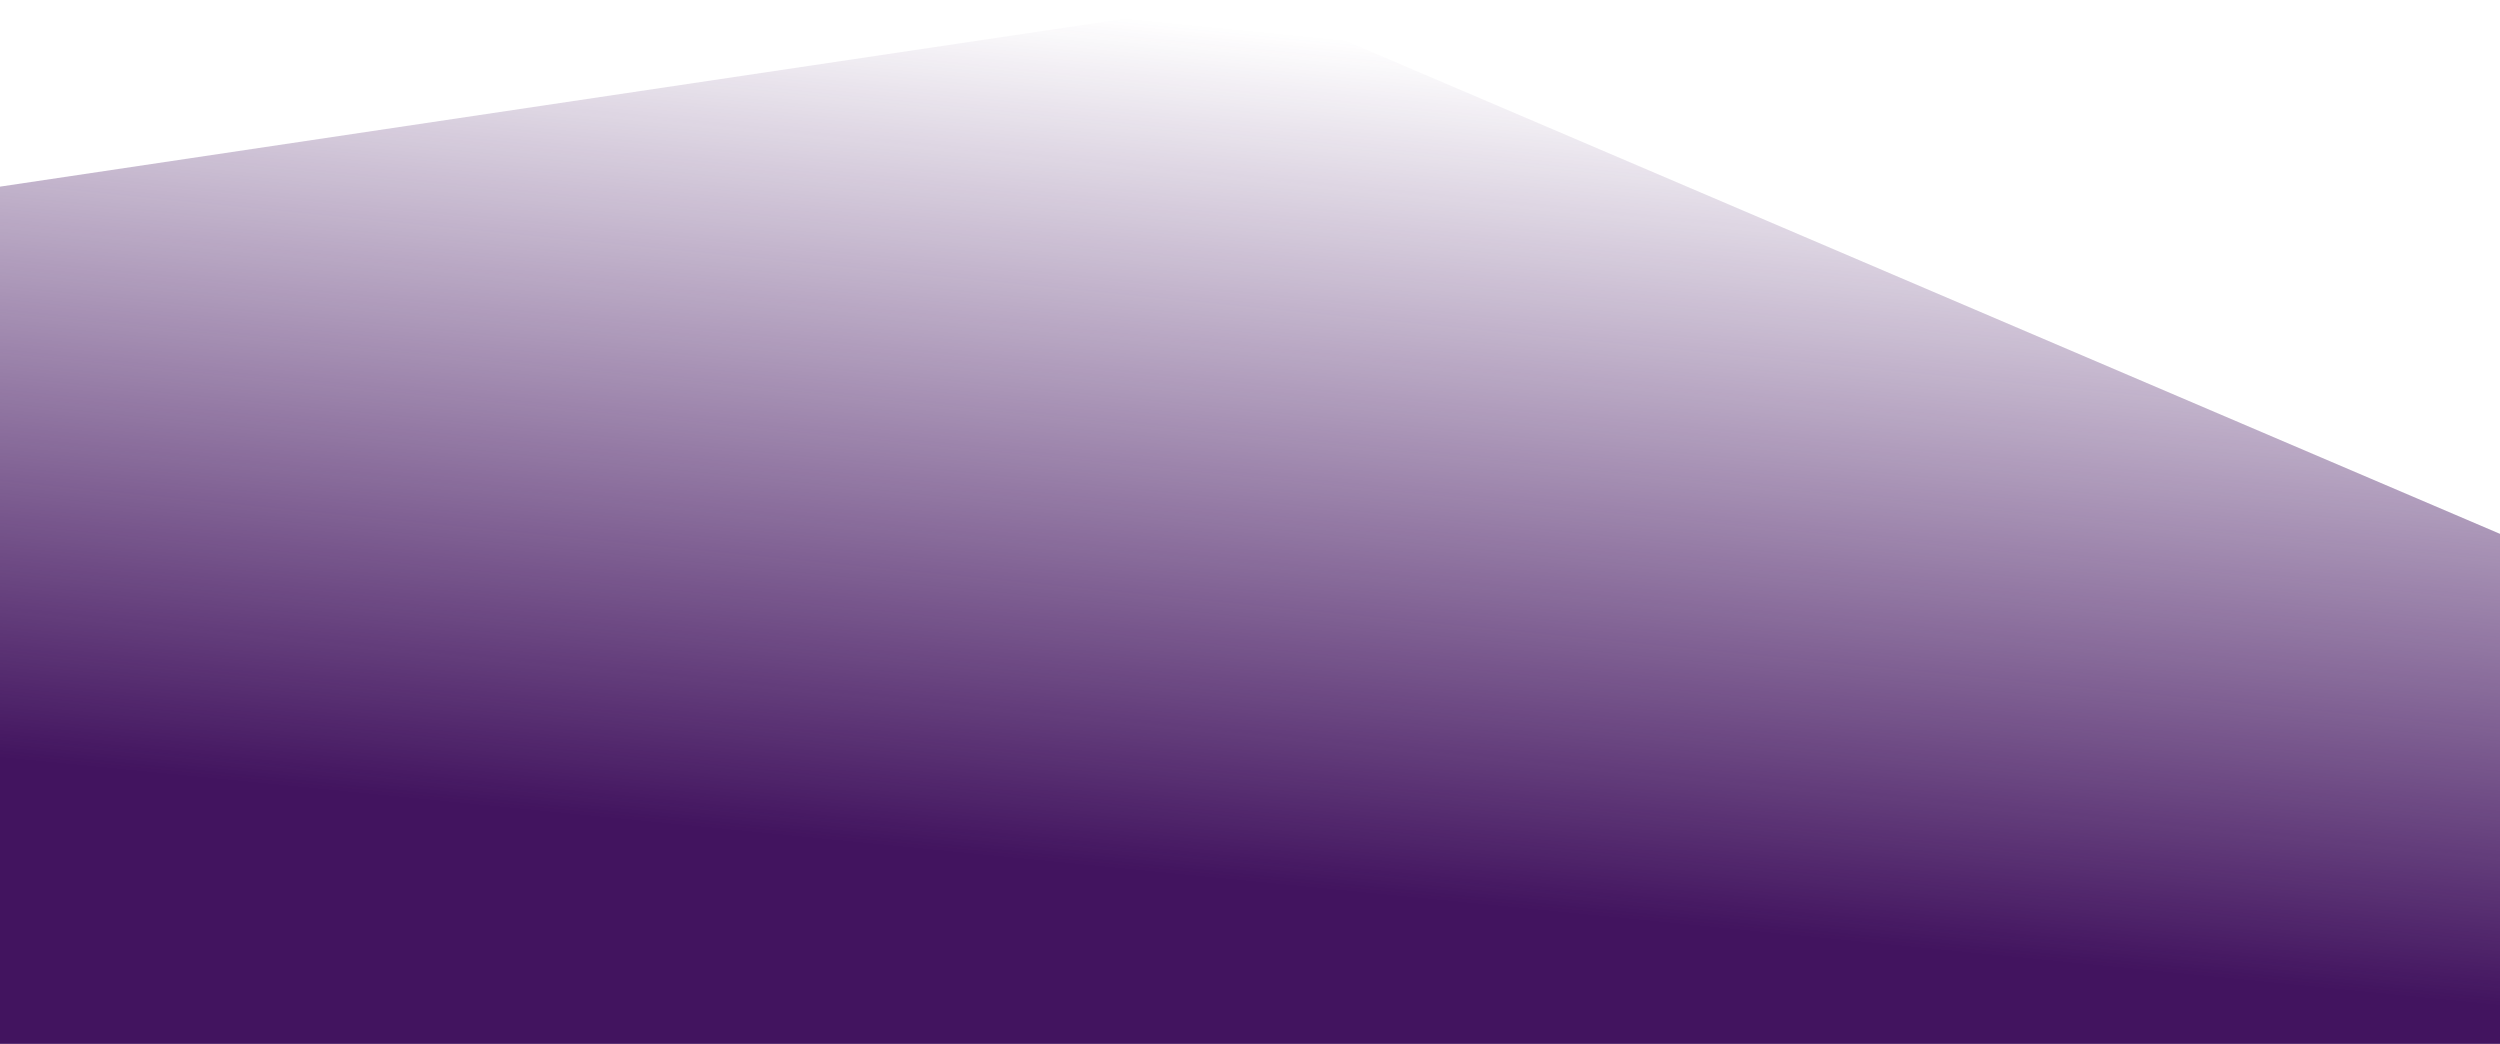
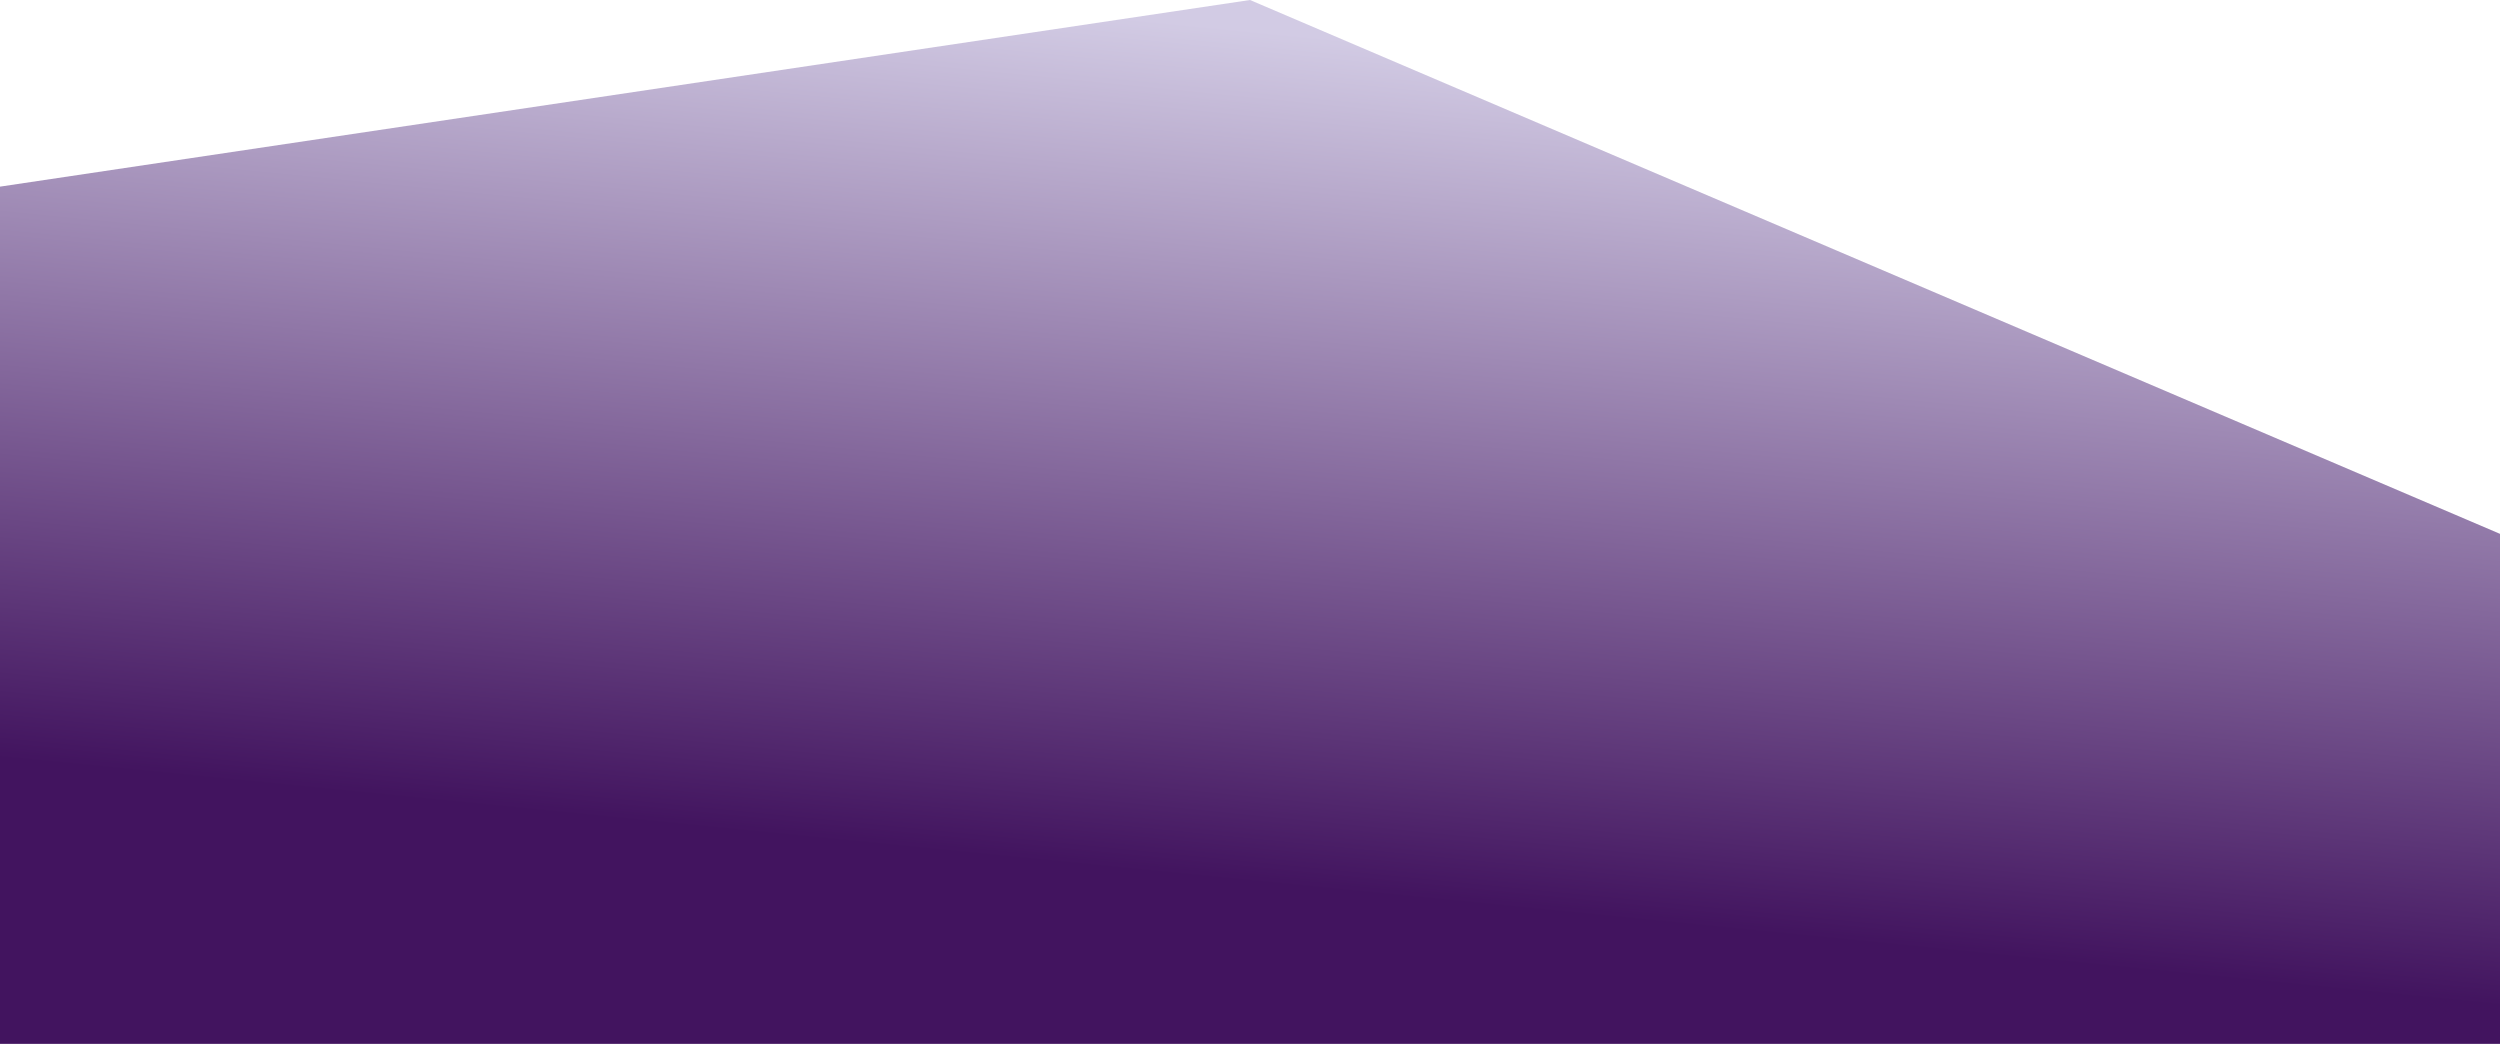
<svg xmlns="http://www.w3.org/2000/svg" viewBox="0 0 1152 481" fill="none">
  <path d="M6.90643e-05 86L576 0L1152 246L1152 481L6.9064e-05 481.002L6.90643e-05 86Z" fill="url(#paint0_linear)" />
  <defs>
    <linearGradient id="paint0_linear" x1="1086.001" y1="-1900.866" x2="700" y2="1991" gradientUnits="userSpaceOnUse">
-       <stop offset="0.5" stop-color="#ffffff" stop-opacity="0" />
-       <stop offset="20%" stop-color="#42145F" stop-opacity="0" />
+       <stop offset="0.5" stop-color="#d2cbe4" stop-opacity="1" />
+       <stop offset="20%" stop-color="#d2cbe4" stop-opacity="1" />
      <stop offset="60%" stop-color="#42145F" opacity="0.5" />
    </linearGradient>
  </defs>
</svg>
